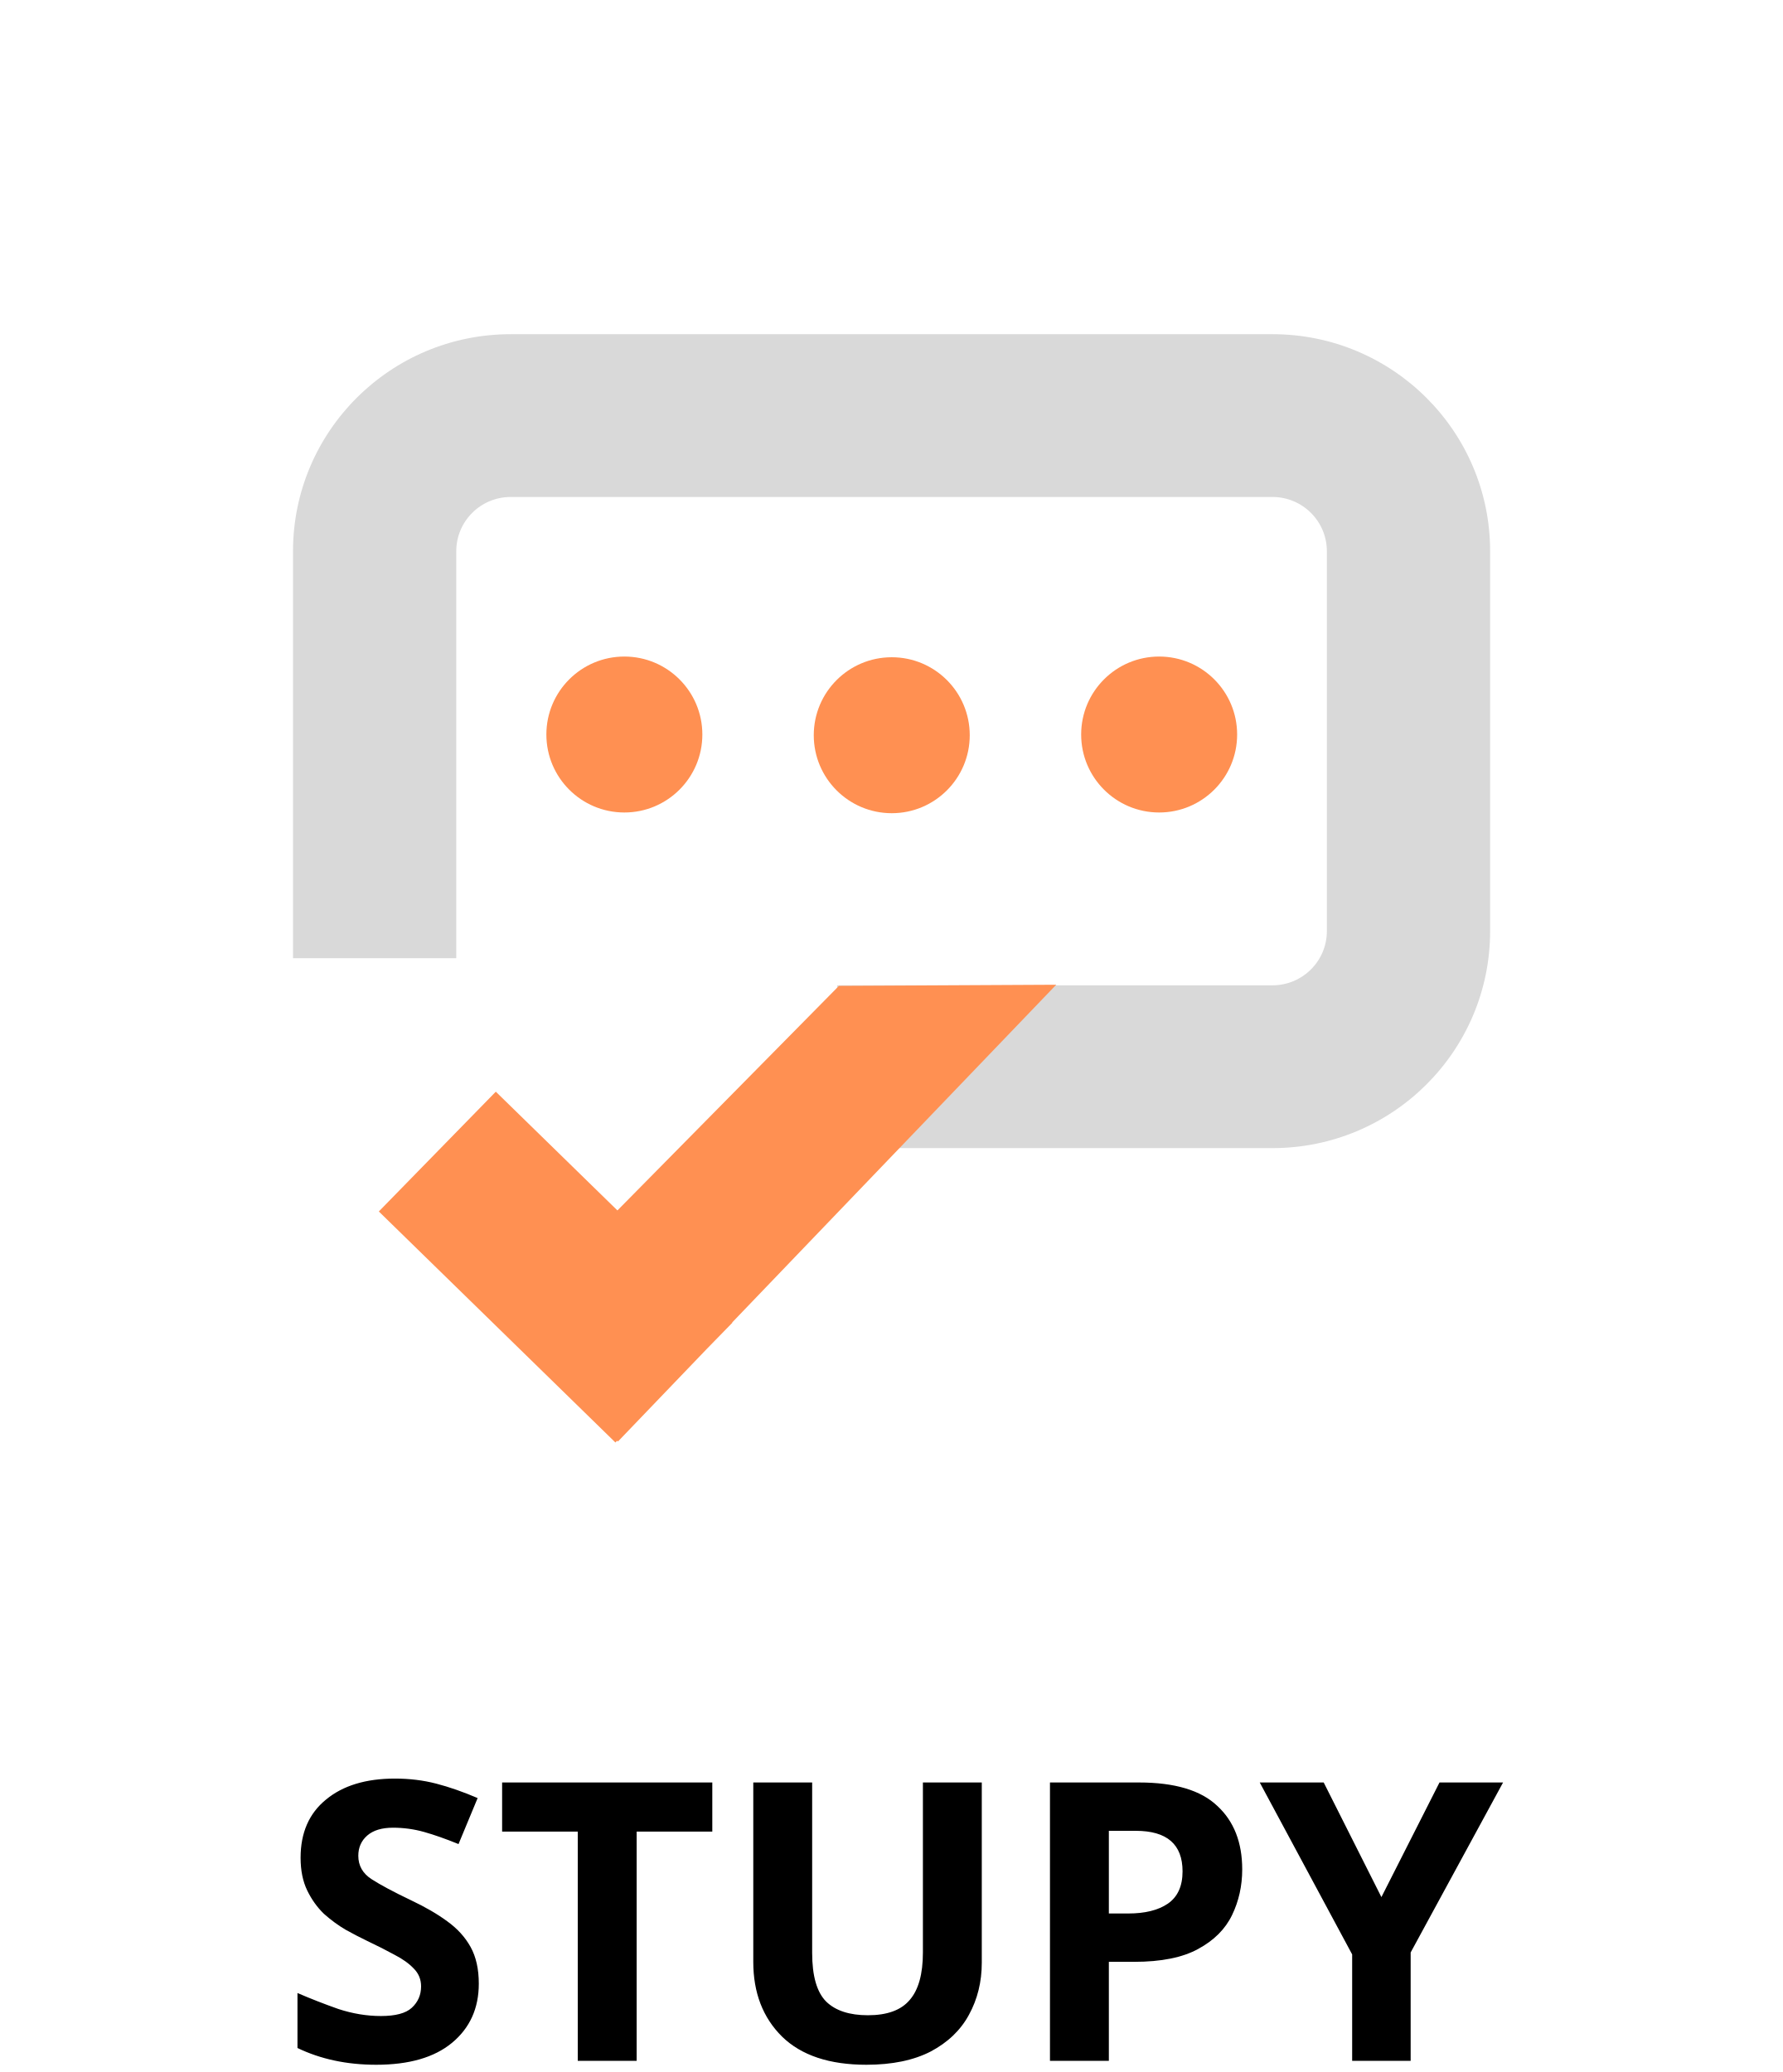
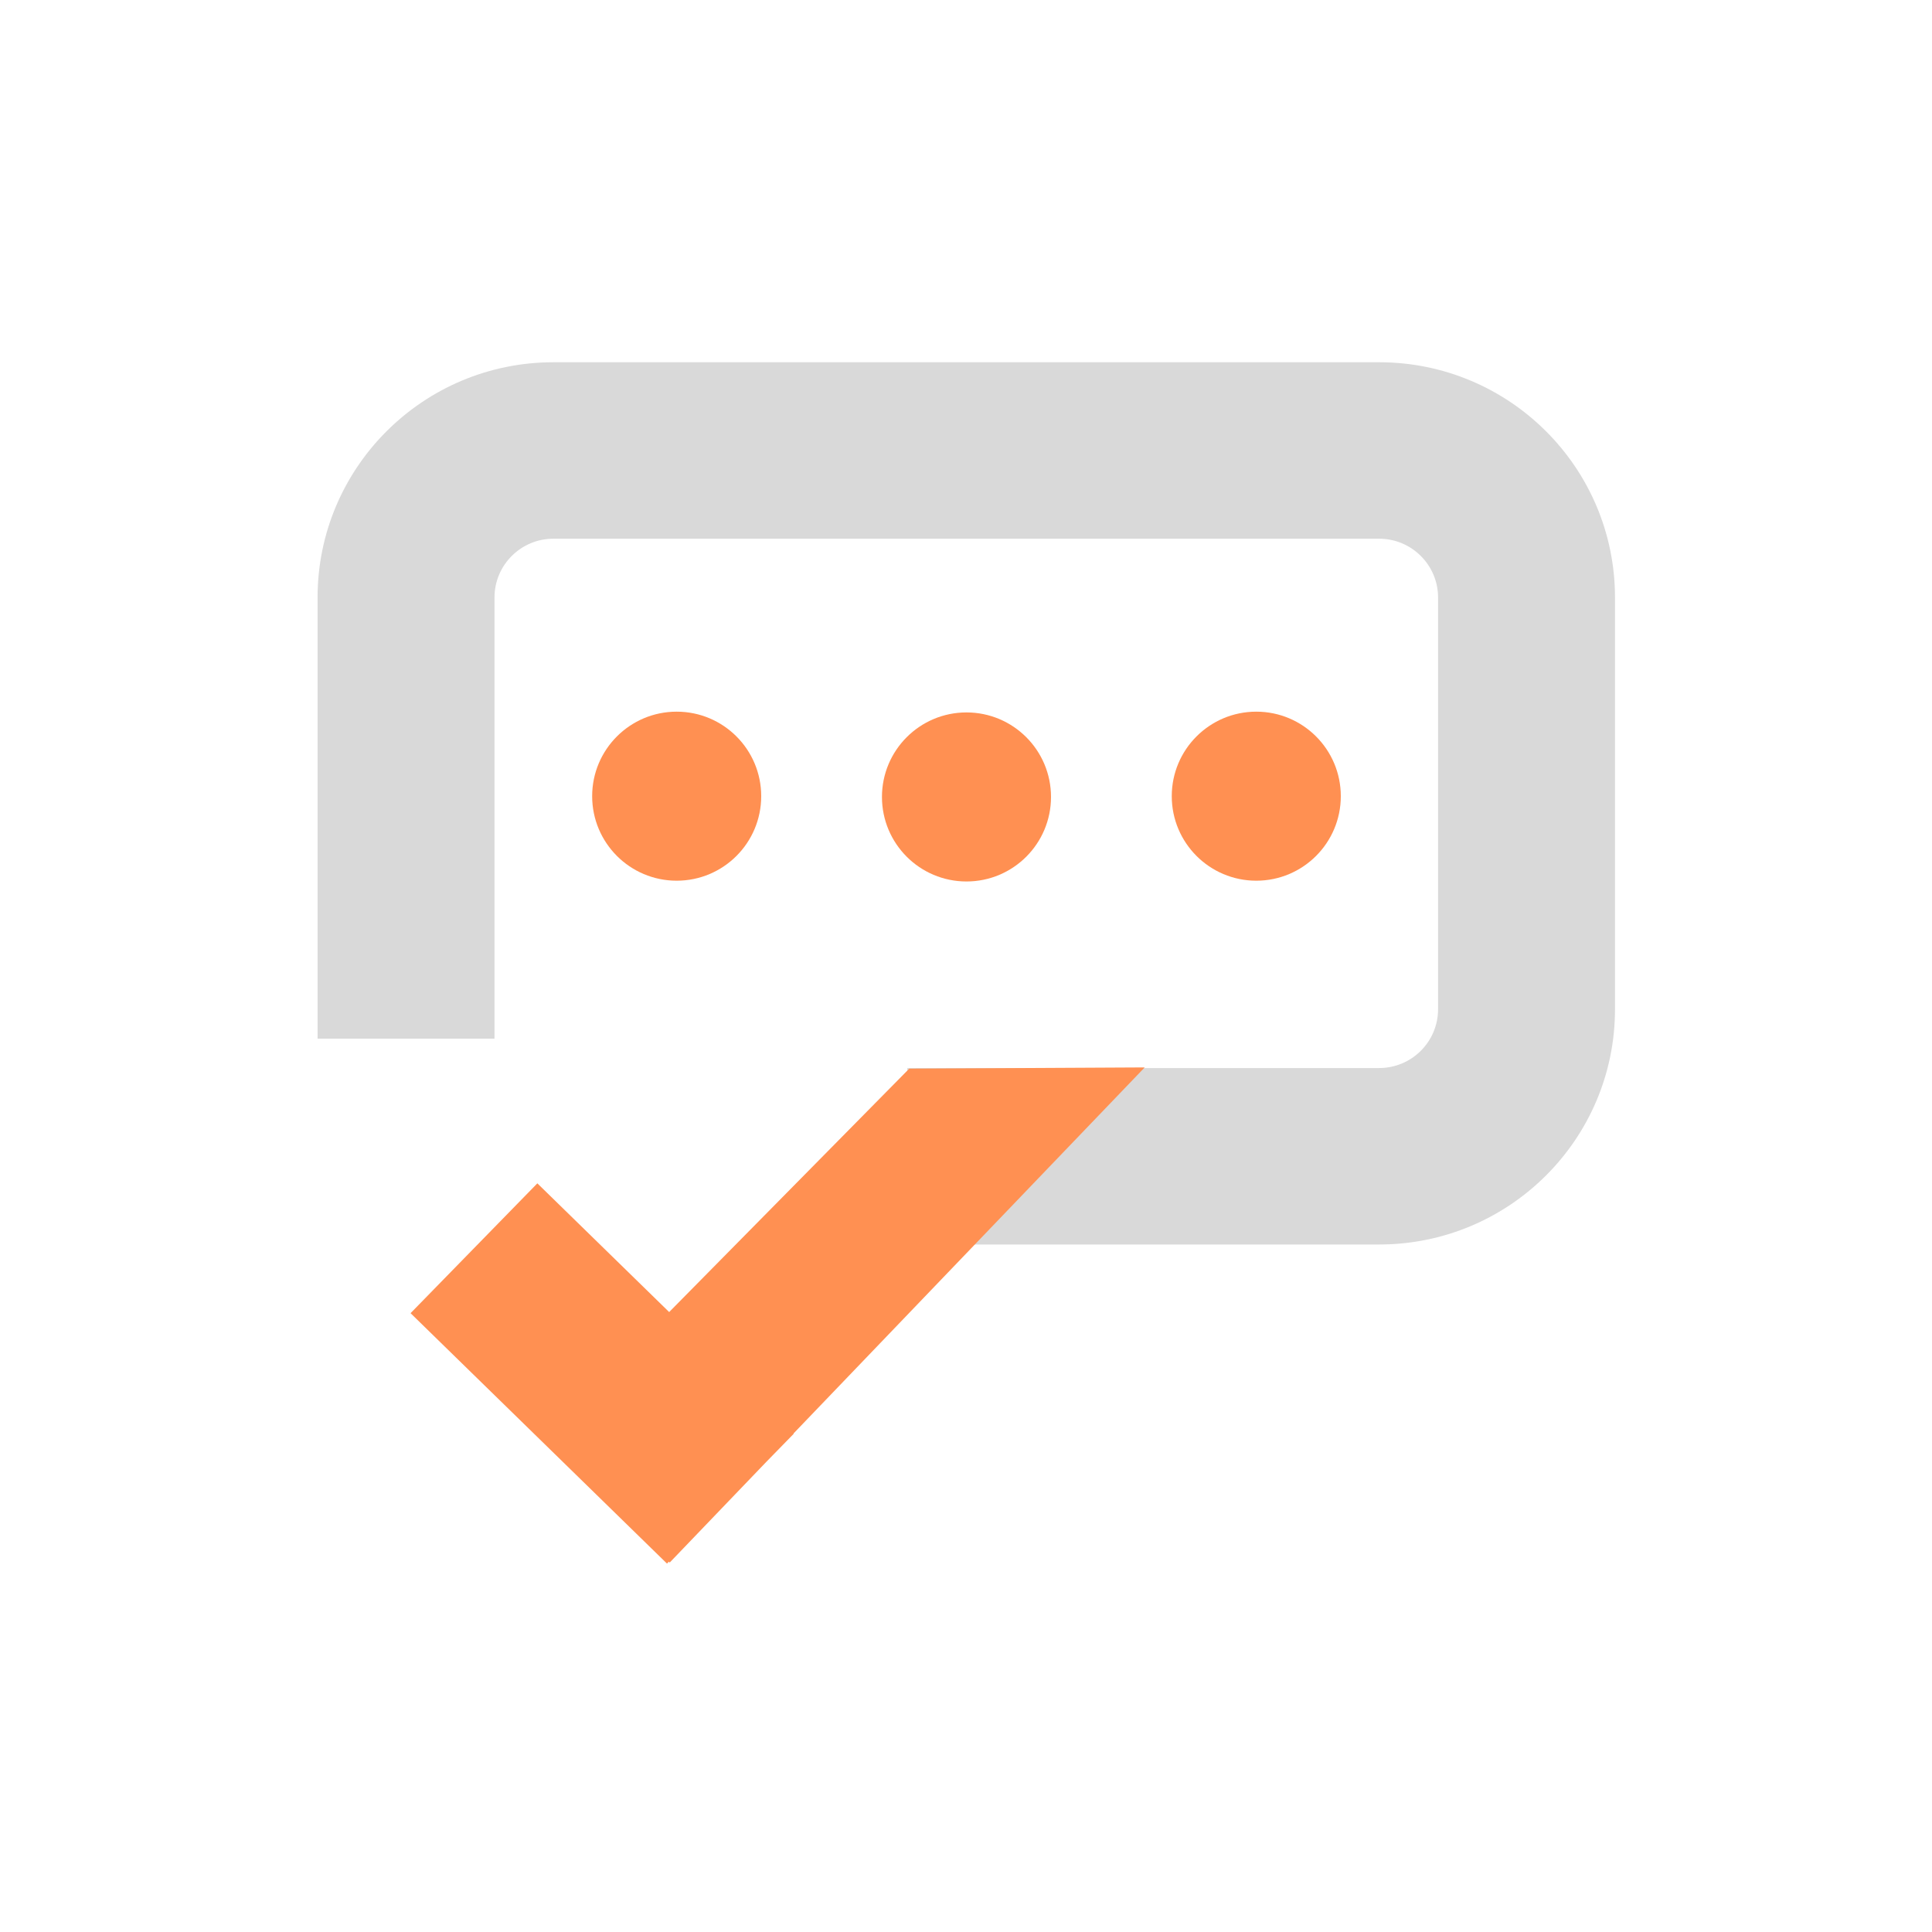
- <svg xmlns="http://www.w3.org/2000/svg" width="160" height="186" viewBox="0 0 160 186" fill="none">
+ <svg xmlns="http://www.w3.org/2000/svg" width="160" height="160" viewBox="0 0 160 160" fill="none">
  <path fill-rule="evenodd" clip-rule="evenodd" d="M45.836 44.613H114.211C116.908 44.613 119.095 46.794 119.095 49.484V83.58C119.095 86.27 116.908 88.451 114.211 88.451H75.139V103.064H114.211C125 103.064 133.747 94.341 133.747 83.58V49.484C133.747 38.723 125 30 114.211 30H45.836C35.046 30 26.3 38.723 26.3 49.484V86.016H40.952V49.484C40.952 46.794 43.138 44.613 45.836 44.613Z" fill="#D9D9D9" />
  <path d="M63.04 65.936C63.04 69.802 59.906 72.936 56.04 72.936C52.174 72.936 49.04 69.802 49.04 65.936C49.04 62.071 52.174 58.937 56.04 58.937C59.906 58.937 63.04 62.071 63.04 65.936Z" fill="#FF9052" />
  <path d="M87.04 66C87.04 69.866 83.906 73 80.04 73C76.174 73 73.04 69.866 73.04 66C73.04 62.134 76.174 59 80.04 59C83.906 59 87.04 62.134 87.04 66Z" fill="#FF9052" />
  <path d="M111.04 65.936C111.04 69.802 107.906 72.936 104.04 72.936C100.174 72.936 97.04 69.802 97.04 65.936C97.04 62.071 100.174 58.937 104.04 58.937C107.906 58.937 111.04 62.071 111.04 65.936Z" fill="#FF9052" />
  <path fill-rule="evenodd" clip-rule="evenodd" d="M75.3 88.5L94.8 88.399L65.716 118.716L65.736 118.737L63.466 121.062L55.463 129.403L55.39 129.332L55.236 129.489L34.001 108.752L44.501 97.999L55.417 108.659L75.3 88.5Z" fill="#FF9052" />
-   <path d="M42.975 178.07C42.975 180.287 42.17 182.06 40.56 183.39C38.974 184.697 36.71 185.35 33.77 185.35C31.134 185.35 28.777 184.848 26.7 183.845V178.91C27.89 179.423 29.115 179.902 30.375 180.345C31.659 180.765 32.93 180.975 34.19 180.975C35.497 180.975 36.419 180.73 36.955 180.24C37.515 179.727 37.795 179.085 37.795 178.315C37.795 177.685 37.574 177.148 37.13 176.705C36.71 176.262 36.139 175.853 35.415 175.48C34.692 175.083 33.864 174.663 32.93 174.22C32.347 173.94 31.717 173.613 31.04 173.24C30.364 172.843 29.71 172.365 29.08 171.805C28.474 171.222 27.972 170.522 27.575 169.705C27.179 168.888 26.98 167.908 26.98 166.765C26.98 164.525 27.739 162.787 29.255 161.55C30.772 160.29 32.837 159.66 35.45 159.66C36.757 159.66 37.994 159.812 39.16 160.115C40.327 160.418 41.564 160.85 42.87 161.41L41.155 165.54C40.012 165.073 38.985 164.712 38.075 164.455C37.165 164.198 36.232 164.07 35.275 164.07C34.272 164.07 33.502 164.303 32.965 164.77C32.429 165.237 32.16 165.843 32.16 166.59C32.16 167.477 32.557 168.177 33.35 168.69C34.144 169.203 35.322 169.833 36.885 170.58C38.169 171.187 39.254 171.817 40.14 172.47C41.05 173.123 41.75 173.893 42.24 174.78C42.73 175.667 42.975 176.763 42.975 178.07ZM57.143 185H51.858V164.42H45.068V160.01H63.933V164.42H57.143V185ZM88.121 160.01V176.18C88.121 177.907 87.736 179.47 86.966 180.87C86.22 182.247 85.076 183.343 83.536 184.16C81.996 184.953 80.071 185.35 77.761 185.35C74.448 185.35 71.928 184.51 70.201 182.83C68.475 181.127 67.611 178.887 67.611 176.11V160.01H72.896V175.305C72.896 177.382 73.316 178.84 74.156 179.68C74.996 180.497 76.245 180.905 77.901 180.905C79.628 180.905 80.876 180.45 81.646 179.54C82.44 178.63 82.836 177.207 82.836 175.27V160.01H88.121ZM102.221 160.01C105.441 160.01 107.786 160.71 109.256 162.11C110.75 163.487 111.496 165.388 111.496 167.815C111.496 169.285 111.193 170.65 110.586 171.91C109.98 173.17 108.965 174.185 107.541 174.955C106.141 175.725 104.228 176.11 101.801 176.11H99.526V185H94.241V160.01H102.221ZM101.941 164.35H99.526V171.77H101.276C102.77 171.77 103.948 171.478 104.811 170.895C105.698 170.288 106.141 169.32 106.141 167.99C106.141 165.563 104.741 164.35 101.941 164.35ZM123.989 170.3L129.204 160.01H134.909L126.614 175.27V185H121.364V175.445L113.069 160.01H118.809L123.989 170.3Z" fill="black" />
</svg>
